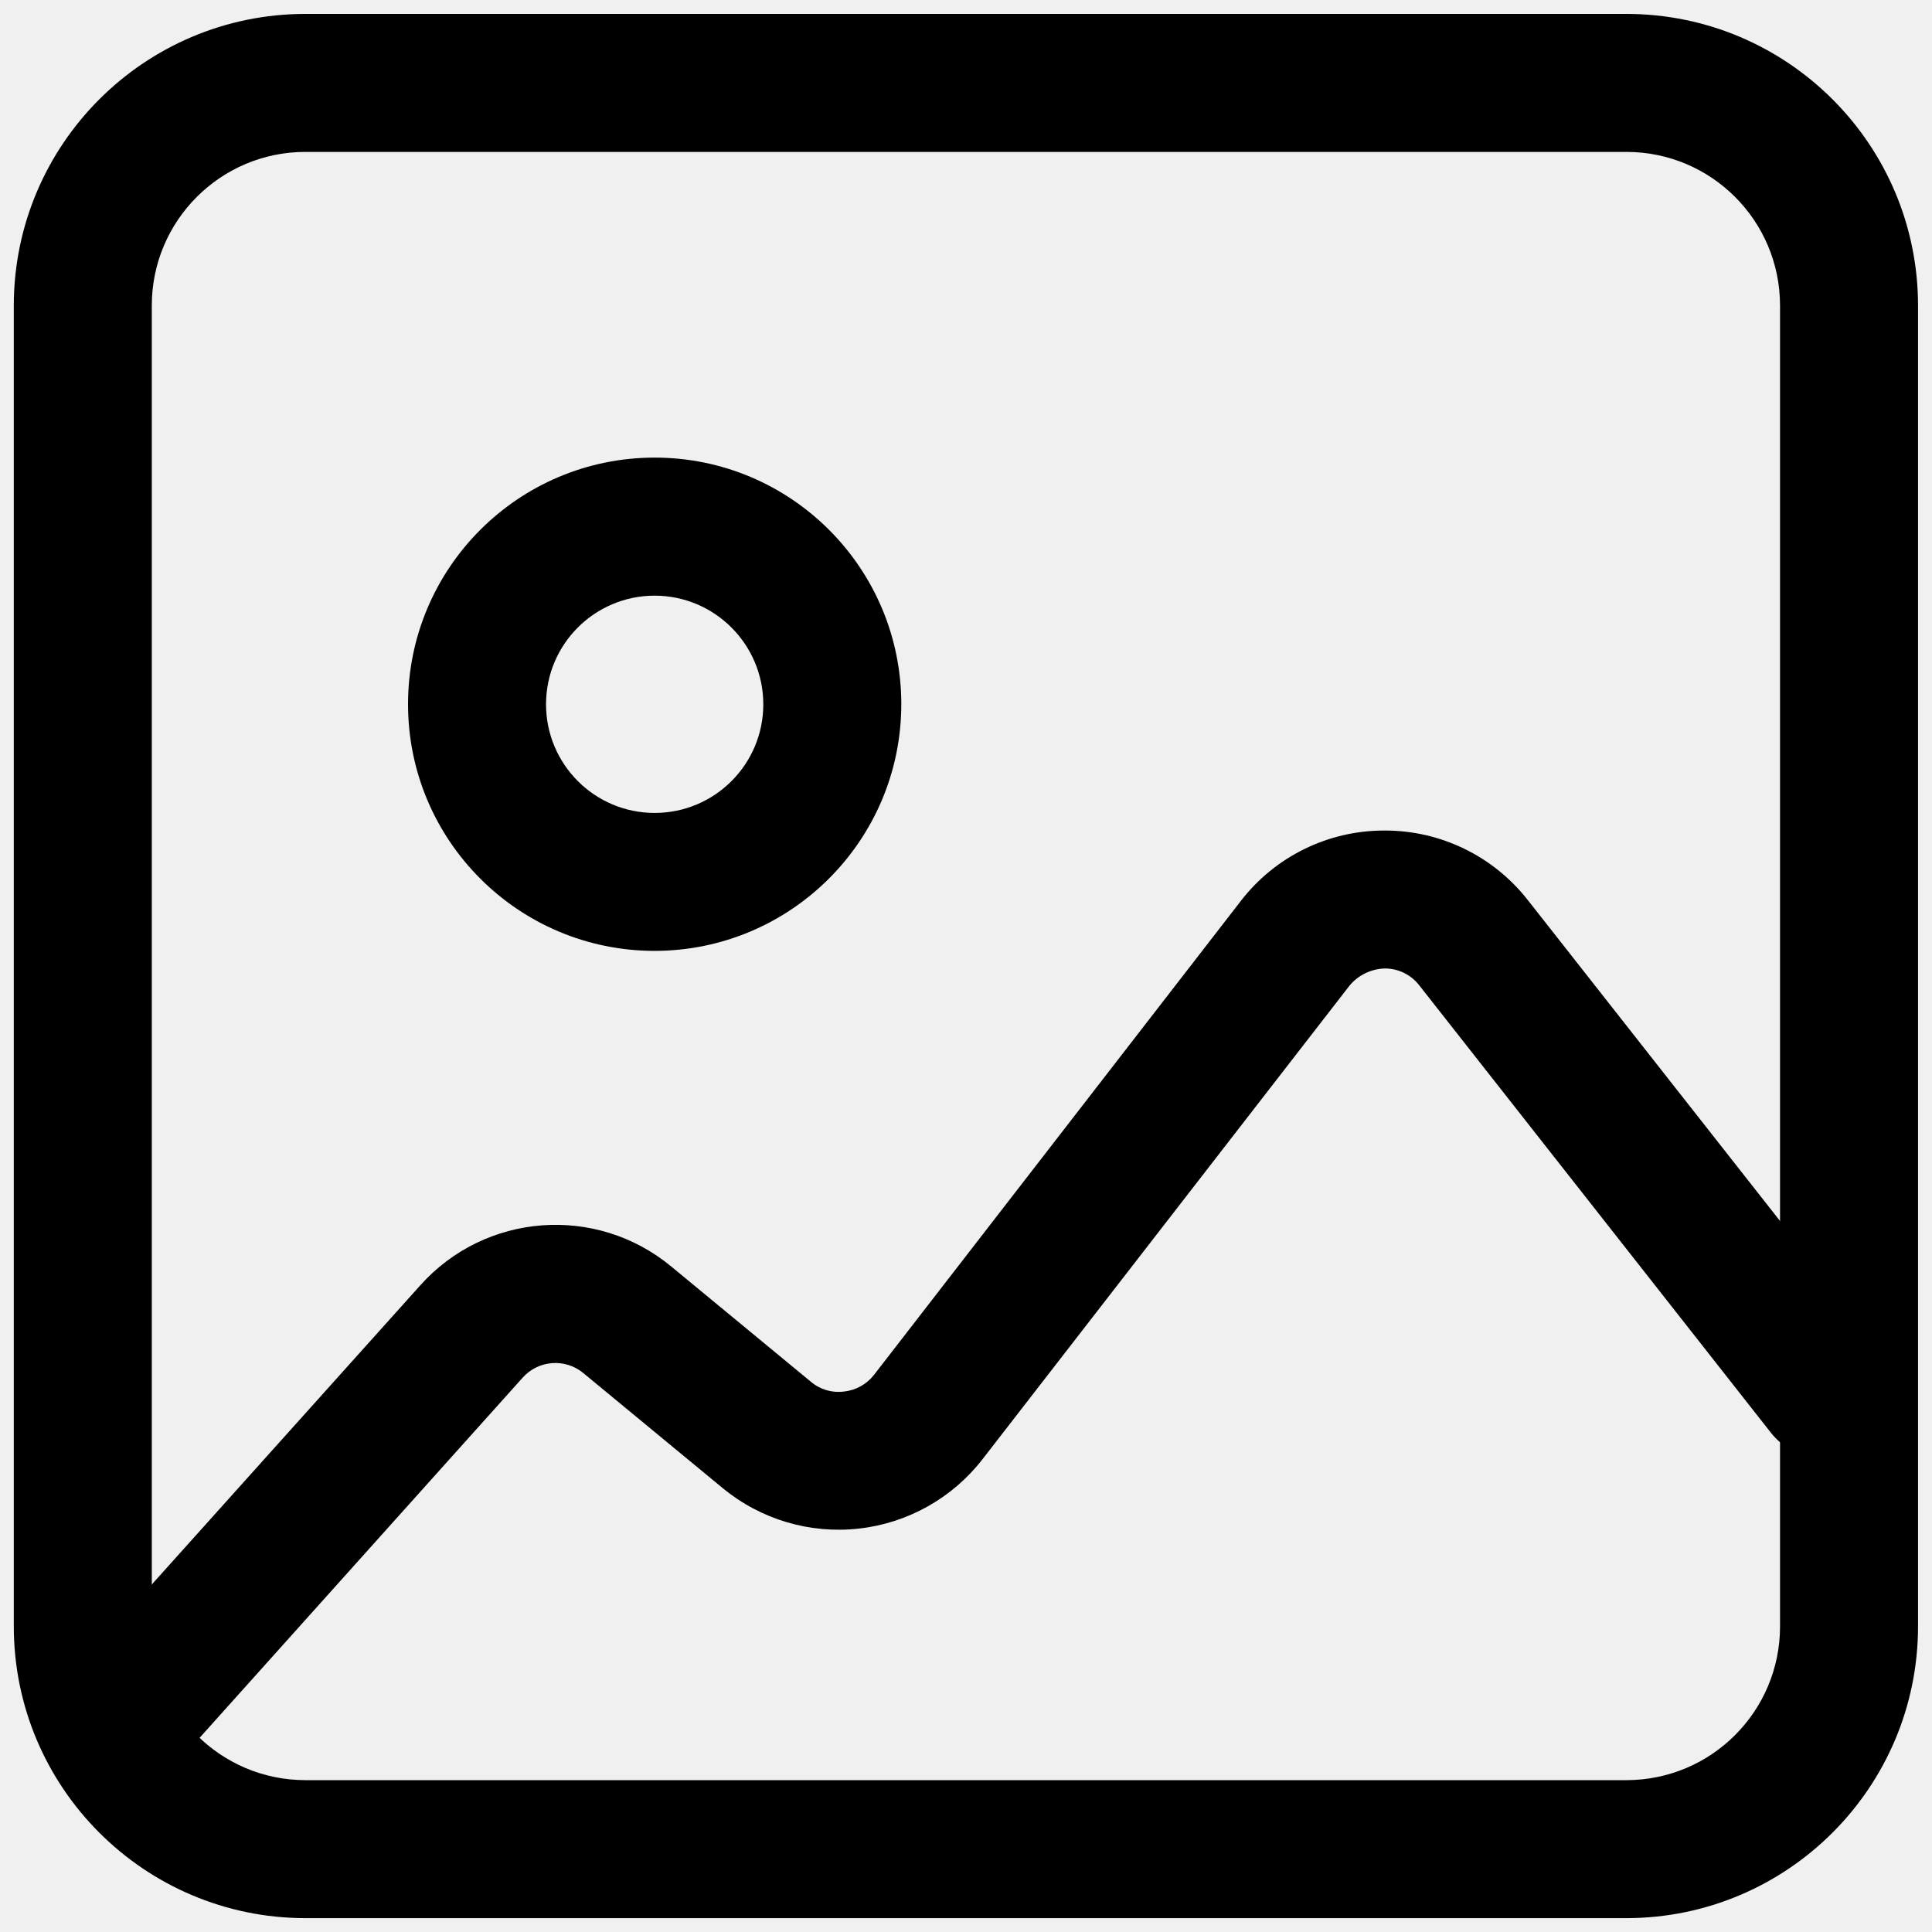
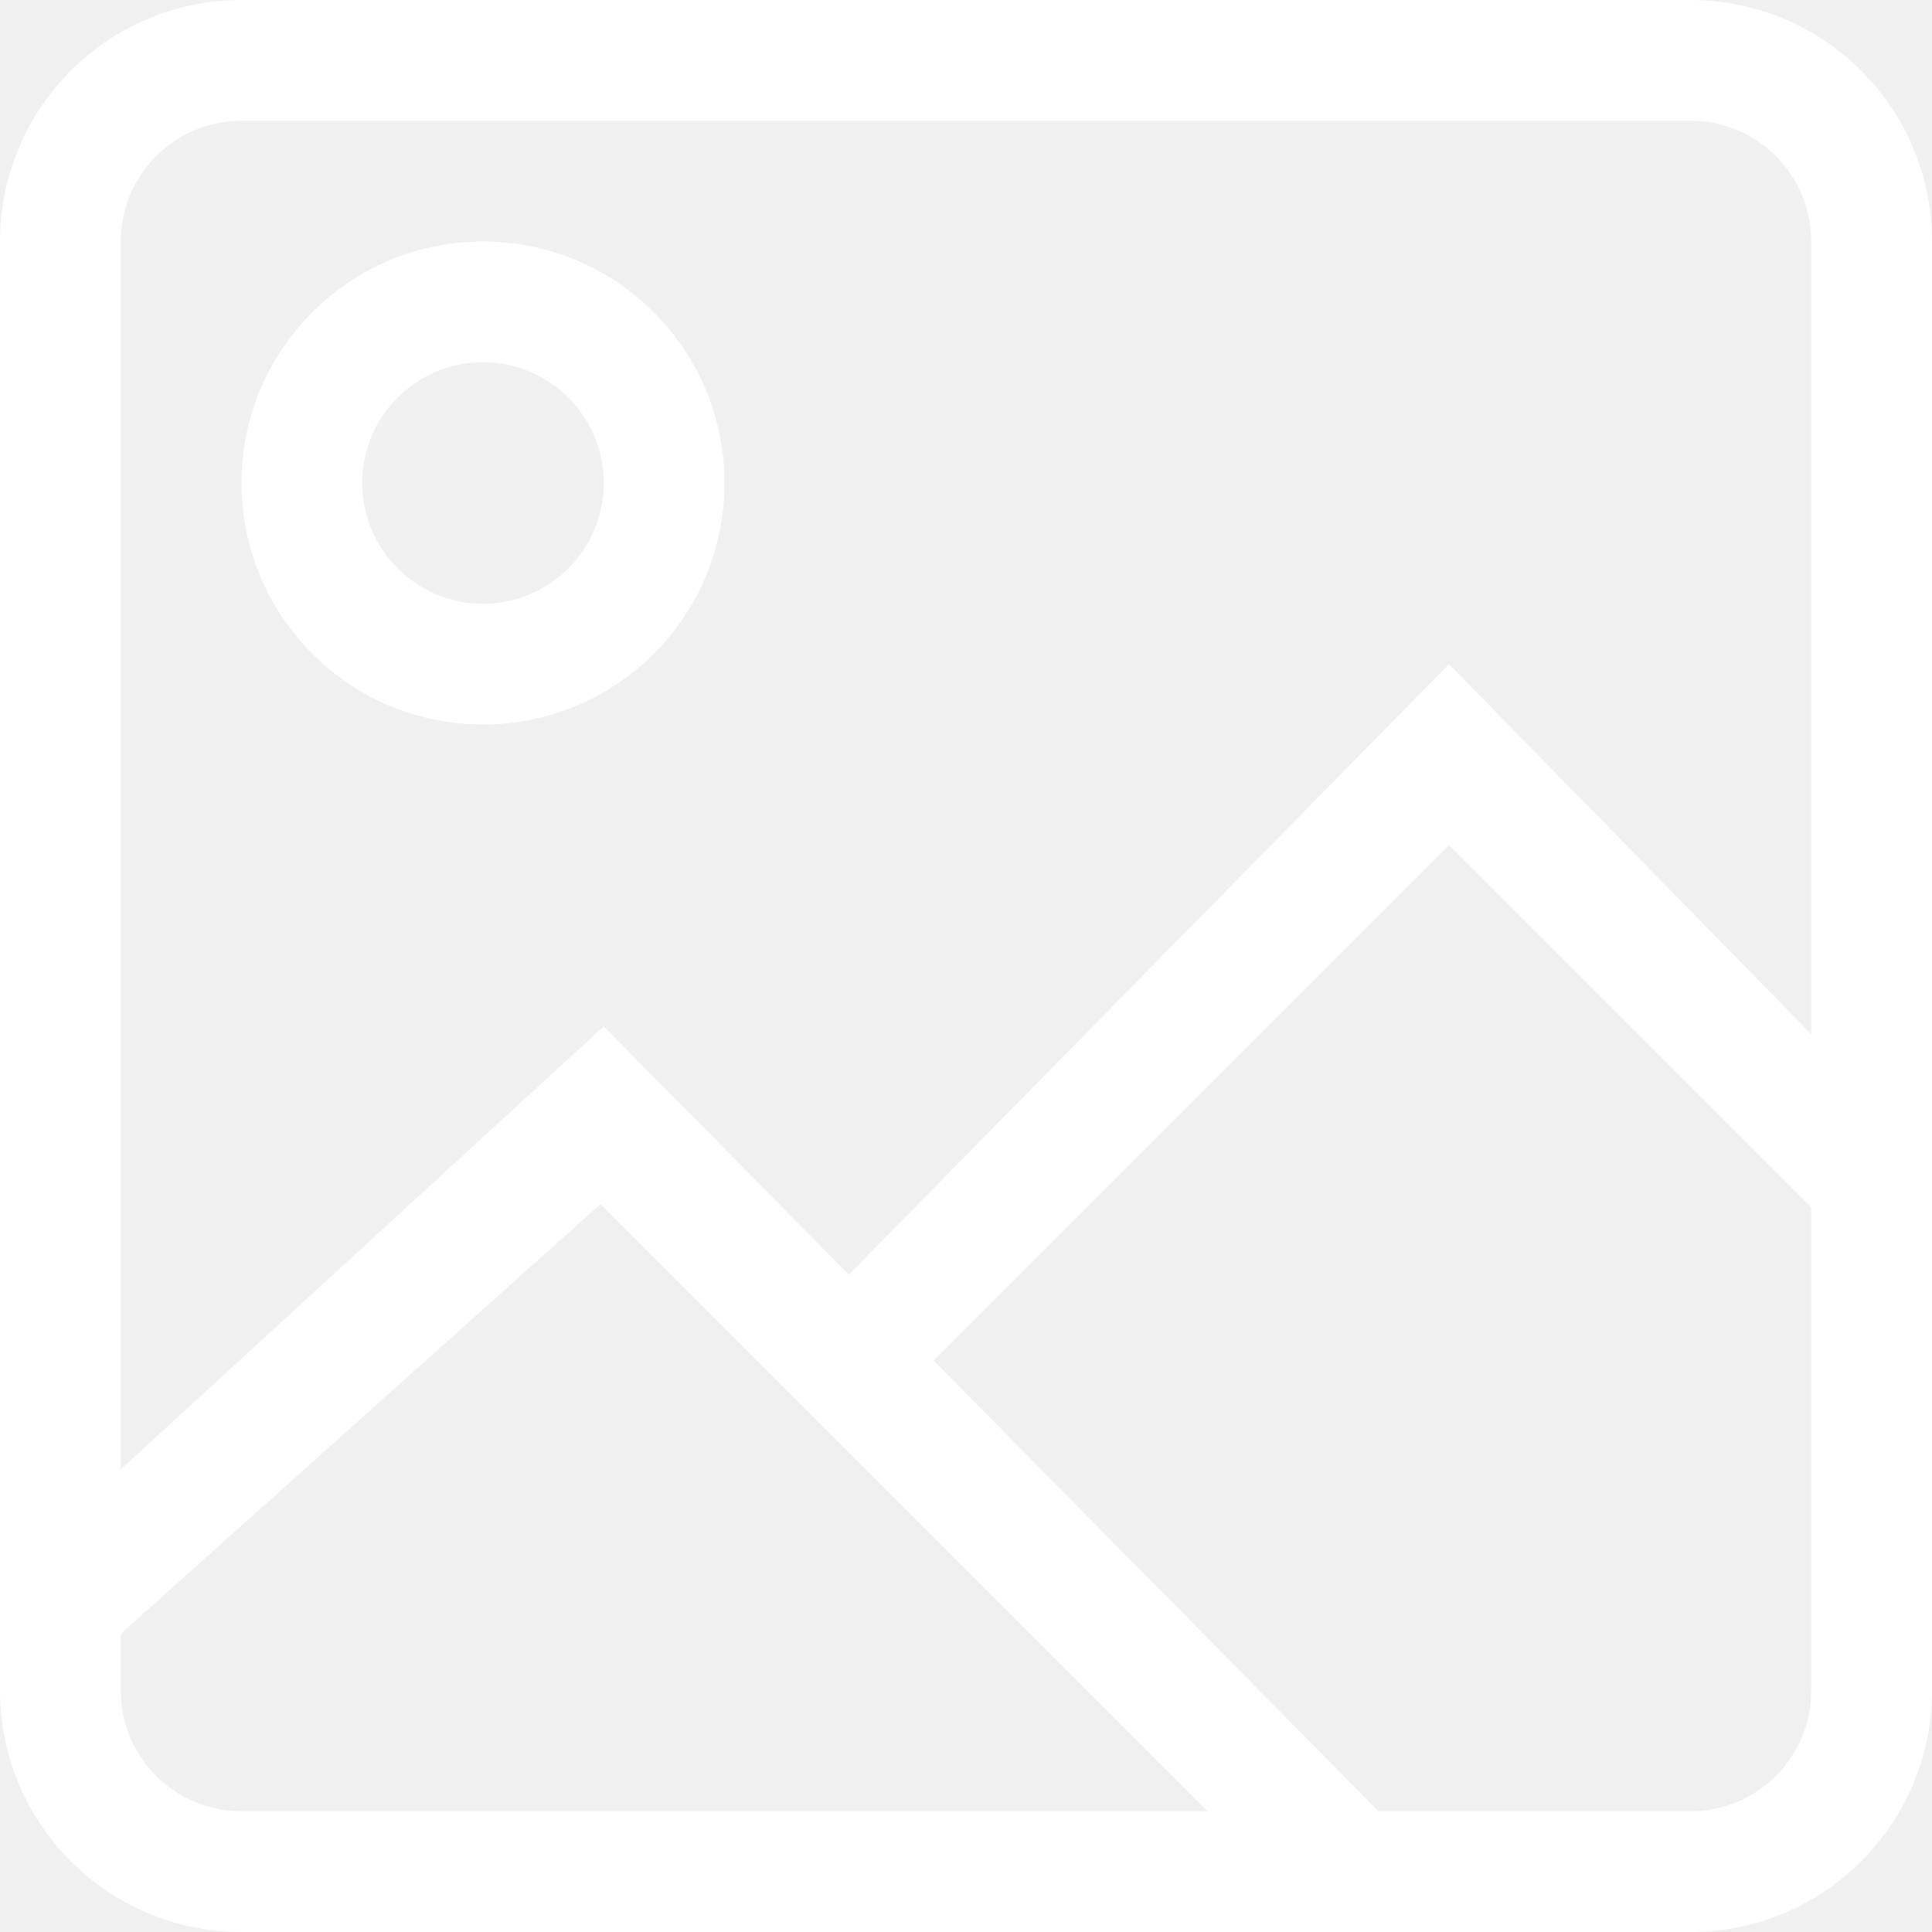
- <svg xmlns="http://www.w3.org/2000/svg" fill="#000000" width="800px" height="800px" viewBox="0 0 35 35" data-name="Layer 2" id="f7b9d31b-3db4-48db-9630-5b4624996f58">
-   <path d="M29.467,34.749H5.53A5.288,5.288,0,0,1,.25,29.467V5.532A5.286,5.286,0,0,1,5.53.252H29.467a5.286,5.286,0,0,1,5.28,5.28V29.467A5.288,5.288,0,0,1,29.467,34.749ZM5.53,2.752a2.783,2.783,0,0,0-2.78,2.78V29.467a2.784,2.784,0,0,0,2.78,2.782H29.467a2.784,2.784,0,0,0,2.78-2.782V5.532a2.783,2.783,0,0,0-2.78-2.78Z" />
-   <path d="M11.86,17.226a4.468,4.468,0,1,1,4.468-4.468A4.473,4.473,0,0,1,11.86,17.226Zm0-6.435a1.968,1.968,0,1,0,1.968,1.967A1.97,1.97,0,0,0,11.86,10.791Z" />
-   <path d="M2.664,31.92a1.25,1.25,0,0,1-.929-2.085l5.876-6.547a3.288,3.288,0,0,1,4.553-.341l2.525,2.084a.77.77,0,0,0,.6.178.794.794,0,0,0,.543-.3l6.644-8.584a3.277,3.277,0,0,1,2.6-1.279h.012A3.282,3.282,0,0,1,27.673,16.3l6.372,8.107a1.25,1.25,0,0,1-1.966,1.545l-6.372-8.107a.785.785,0,0,0-.627-.3.864.864,0,0,0-.631.309L17.8,26.434a3.3,3.3,0,0,1-4.707.525l-2.525-2.084a.794.794,0,0,0-1.1.083L3.6,31.5A1.245,1.245,0,0,1,2.664,31.92Z" />
+ <svg xmlns="http://www.w3.org/2000/svg" width="800px" height="800px" viewBox="0 0 32 32" version="1.1" fill="#ffffff" stroke="#ffffff">
+   <g id="SVGRepo_bgCarrier" stroke-width="0" />
+   <g id="SVGRepo_tracerCarrier" stroke-linecap="round" stroke-linejoin="round" />
+   <g id="SVGRepo_iconCarrier">
+     <defs> </defs>
+     <g id="Page-1" stroke="none" stroke-width="1" fill="none" fill-rule="evenodd">
+       <g id="Icon-Set" transform="translate(-360, -99)" fill="#ffffff">
+         <path d="M368,109 C366.896,109 366,108.104 366,107 C366,105.896 366.896,105 368,105 C369.104,105 370,105.896 370,107 C370,108.104 369.104,109 368,109 L368,109 Z M368,103 C365.791,103 364,104.791 364,107 C364,109.209 365.791,111 368,111 C370.209,111 372,109.209 372,107 C372,104.791 370.209,103 368,103 L368,103 Z M390,116.128 L384,110 L374.059,120.111 L370,116 L362,123.337 L362,103 C362,101.896 362.896,101 364,101 L388,101 C389.104,101 390,101.896 390,103 L390,116.128 L390,116.128 Z M390,127 C390,128.104 389.104,129 388,129 L382.832,129 L375.464,121.535 L384,112.999 L390,118.999 L390,127 L390,127 Z M364,129 C362.896,129 362,128.104 362,127 L362,126.061 L369.945,118.945 L380.001,129 L364,129 L364,129 Z M388,99 L364,99 C361.791,99 360,100.791 360,103 L360,127 C360,129.209 361.791,131 364,131 L388,131 C390.209,131 392,129.209 392,127 L392,103 C392,100.791 390.209,99 388,99 L388,99 Z" id="image-picture"> </path>
+       </g>
+     </g>
+   </g>
</svg>
